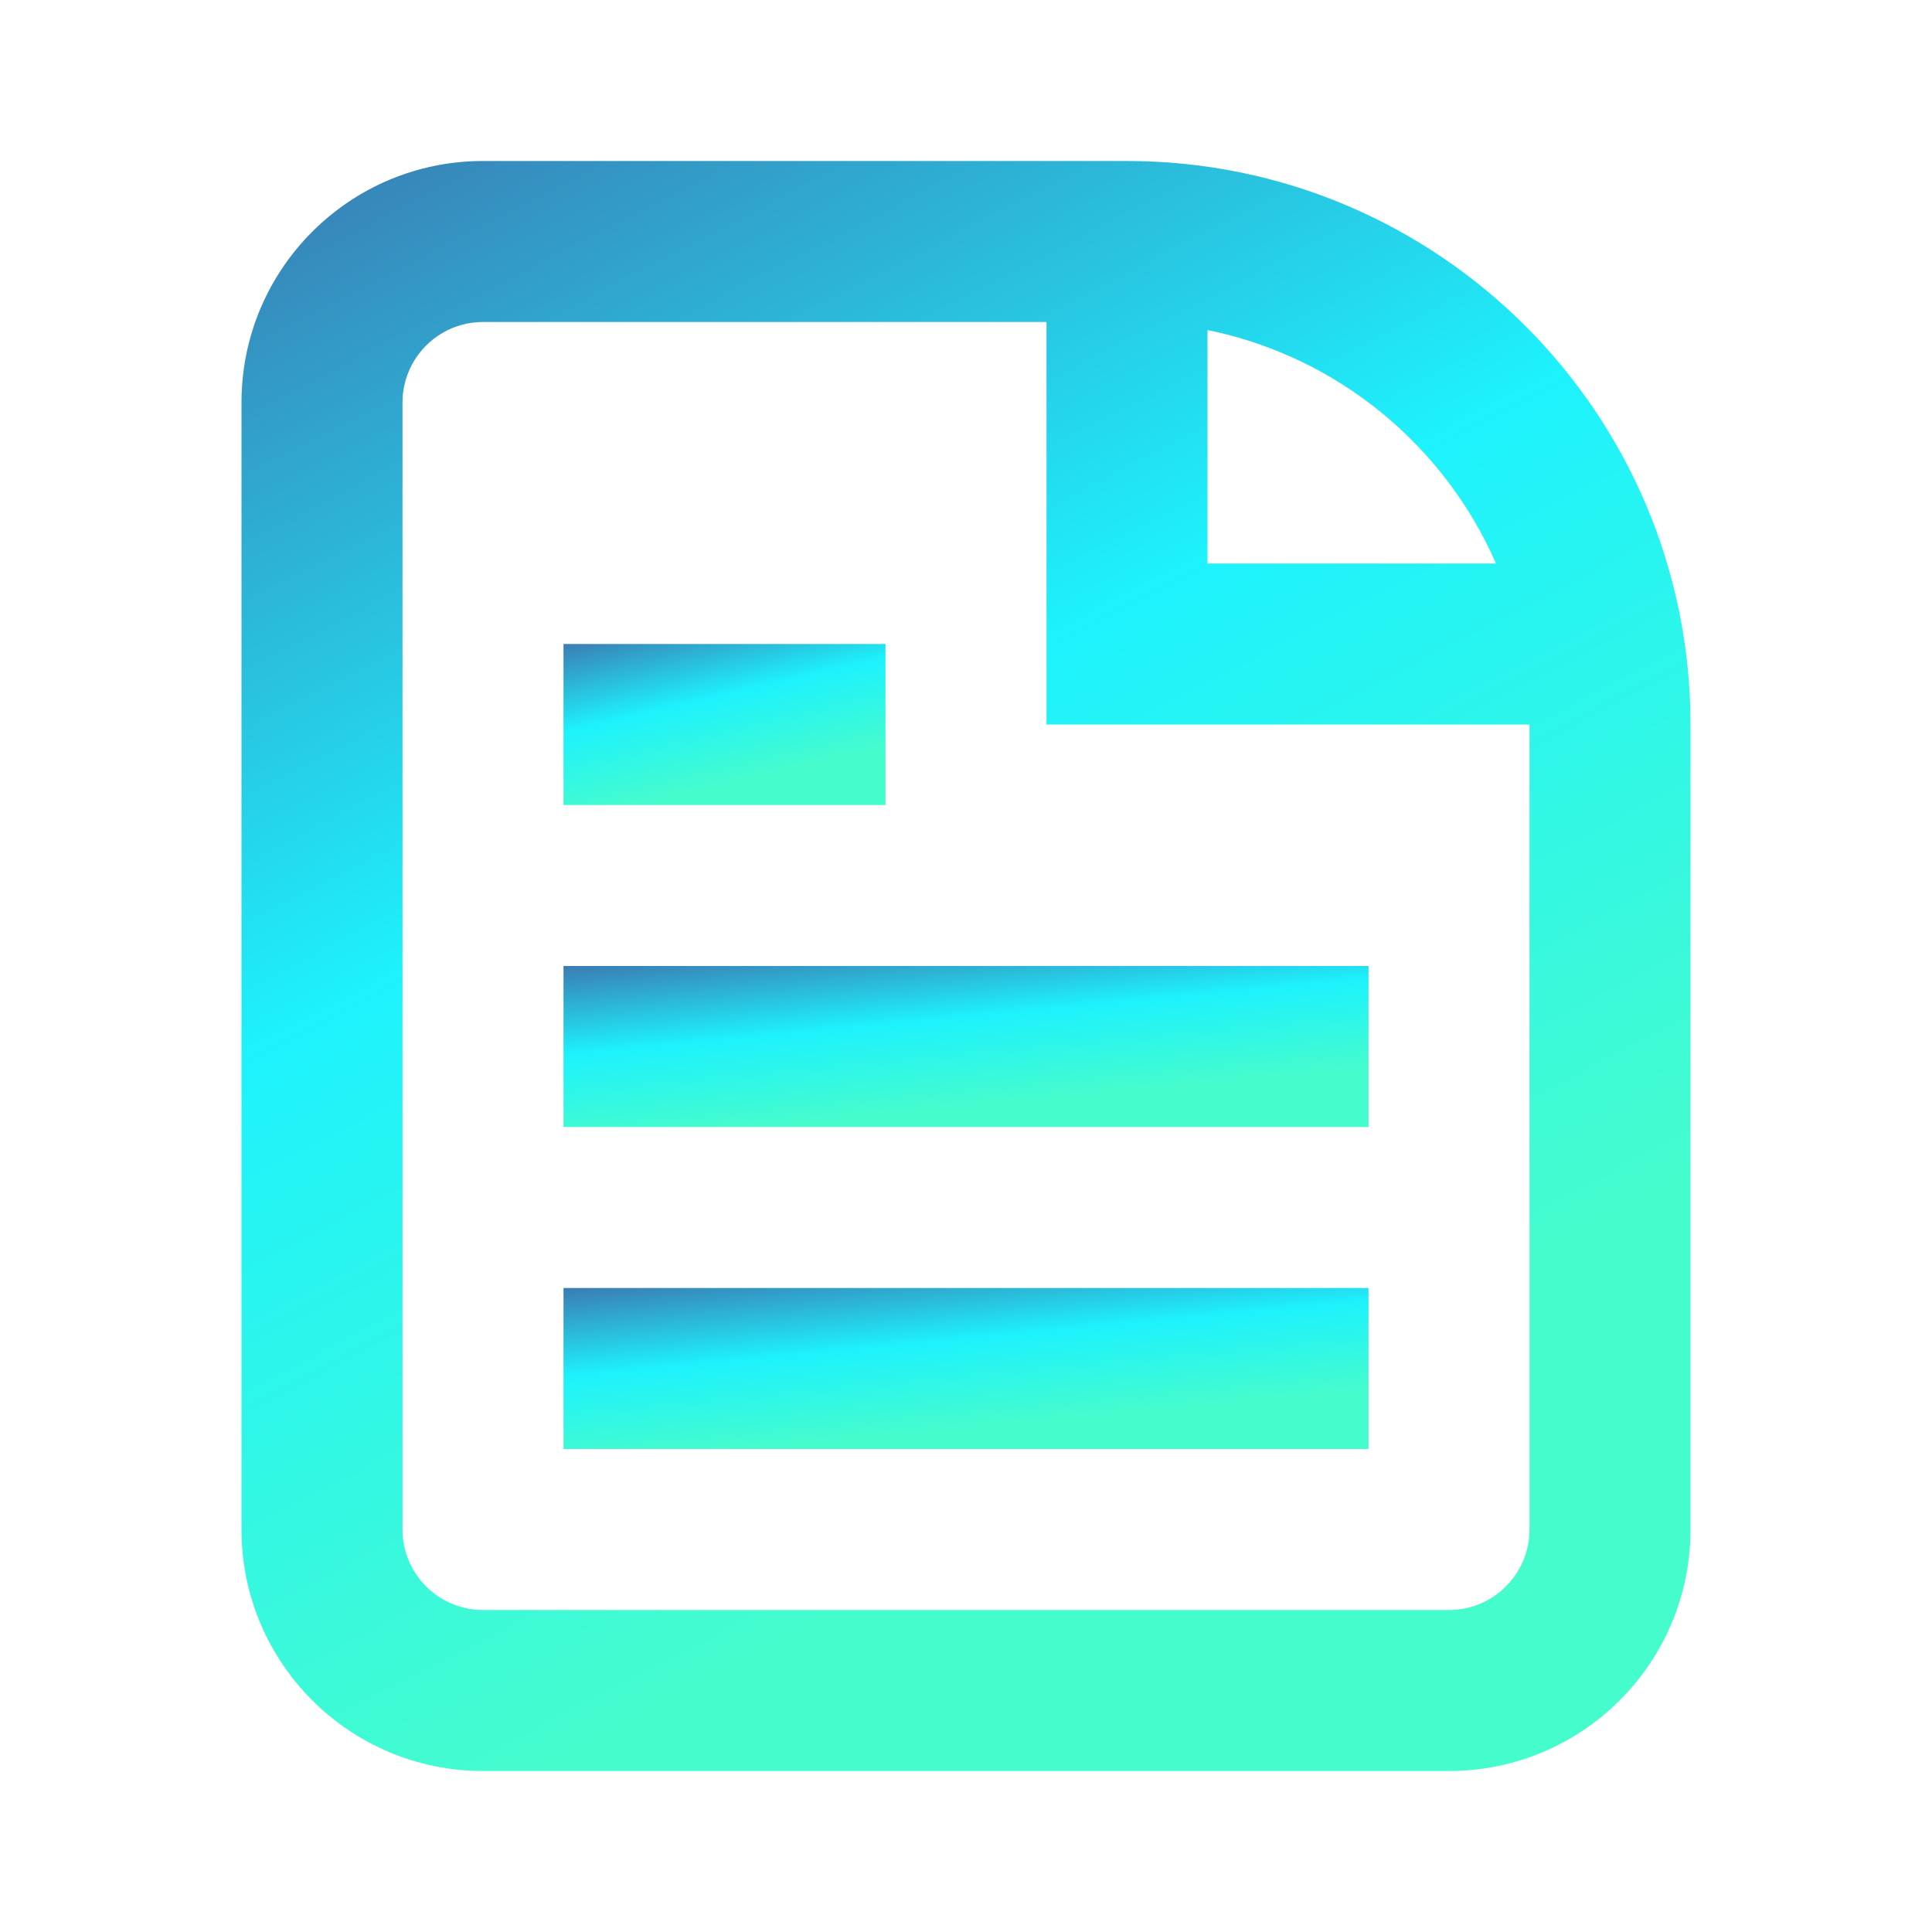
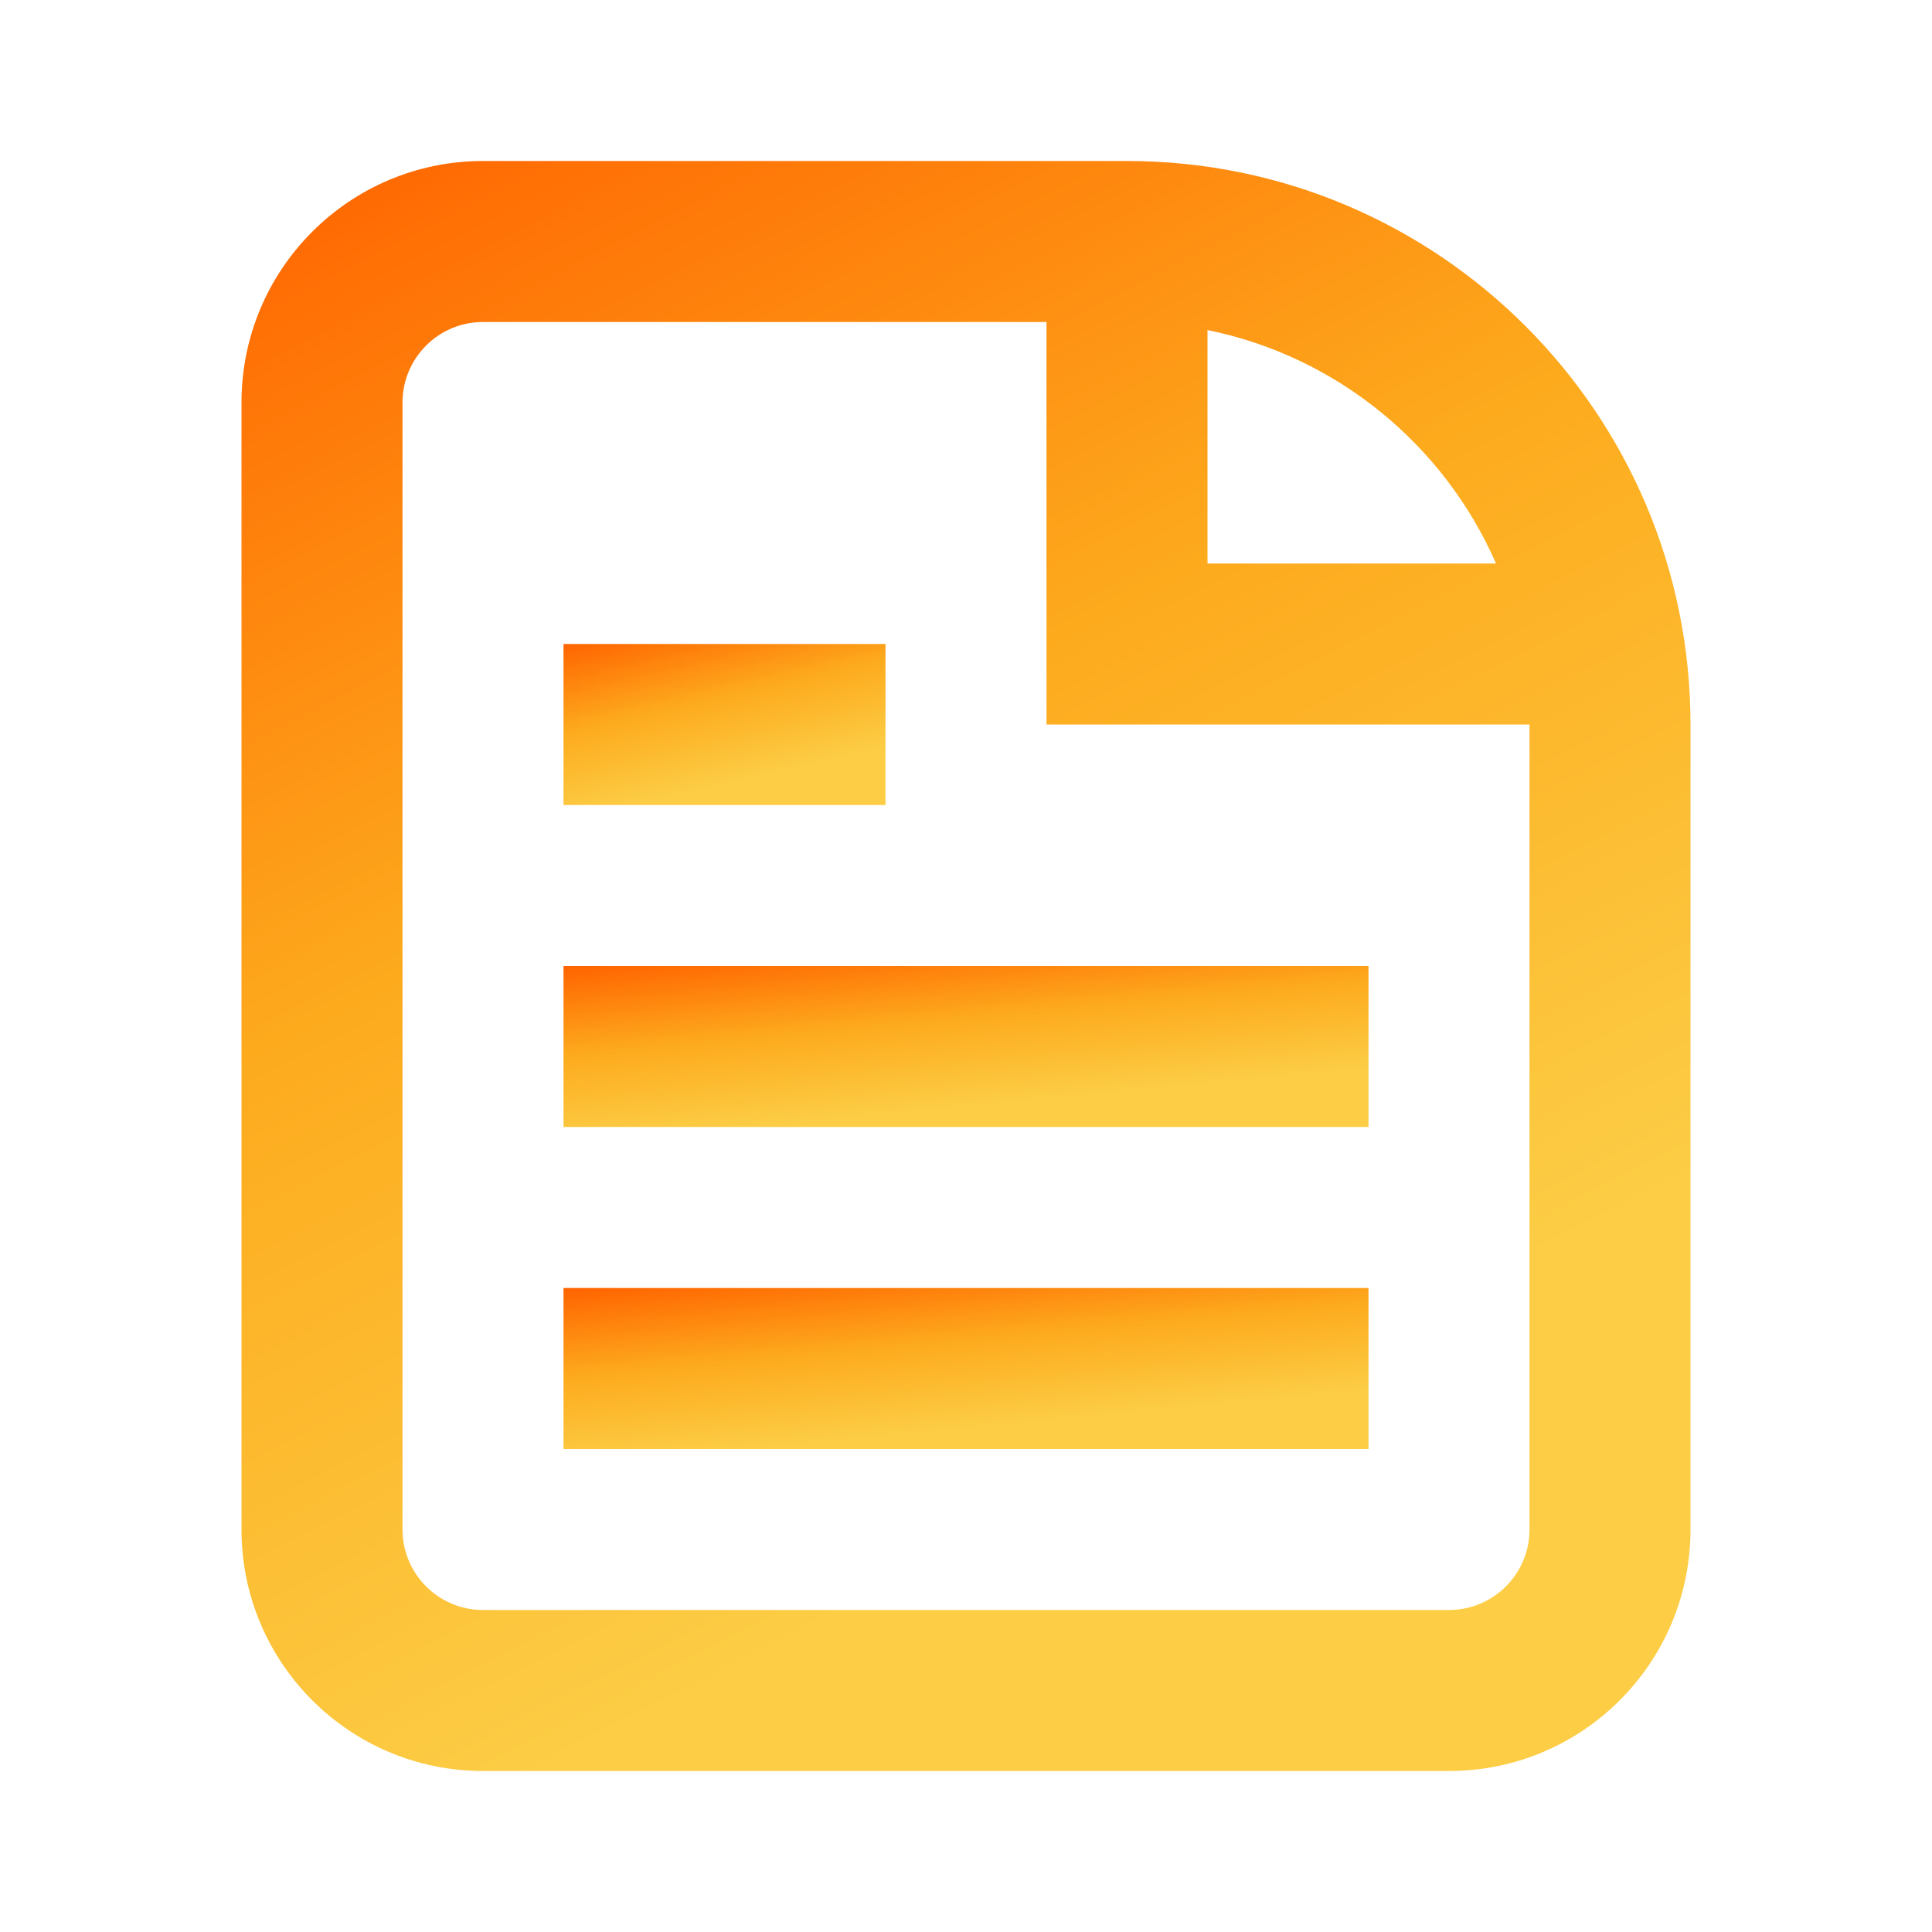
<svg xmlns="http://www.w3.org/2000/svg" width="24" height="24" viewBox="0 0 24 24" fill="none">
  <defs>
    <linearGradient id="grad1" x1="0%" y1="0%" x2="100%" y2="0%" gradientTransform="rotate(65)">
-       <stop offset="0%" stop-color="rgba(58,125,180,1)" />
-       <stop offset="50%" stop-color="rgba(29,242,253,1)" />
-       <stop offset="100%" stop-color="rgba(69,252,205,1)" />
+       <stop offset="0%" stop-color="rgba(255,100,0,1)" />
+       <stop offset="50%" stop-color="rgba(253,170,29,1)" />
+       <stop offset="100%" stop-color="rgba(252,205,69,1)" />
    </linearGradient>
  </defs>
  <path d="M7 18H17V16H7V18Z" fill="url(#grad1)" />
  <path d="M17 14H7V12H17V14Z" fill="url(#grad1)" />
  <path d="M7 10H11V8H7V10Z" fill="url(#grad1)" />
  <path fill-rule="evenodd" clip-rule="evenodd" d="M6 2C4.343 2 3 3.343 3 5V19C3 20.657 4.343 22 6 22H18C19.657 22 21 20.657 21 19V9C21 5.134 17.866 2 14 2H6ZM6 4H13V9H19V19C19 19.552 18.552 20 18 20H6C5.448 20 5 19.552 5 19V5C5 4.448 5.448 4 6 4ZM15 4.1C16.611 4.427 17.941 5.529 18.584 7H15V4.1Z" fill="url(#grad1)" />
</svg>
